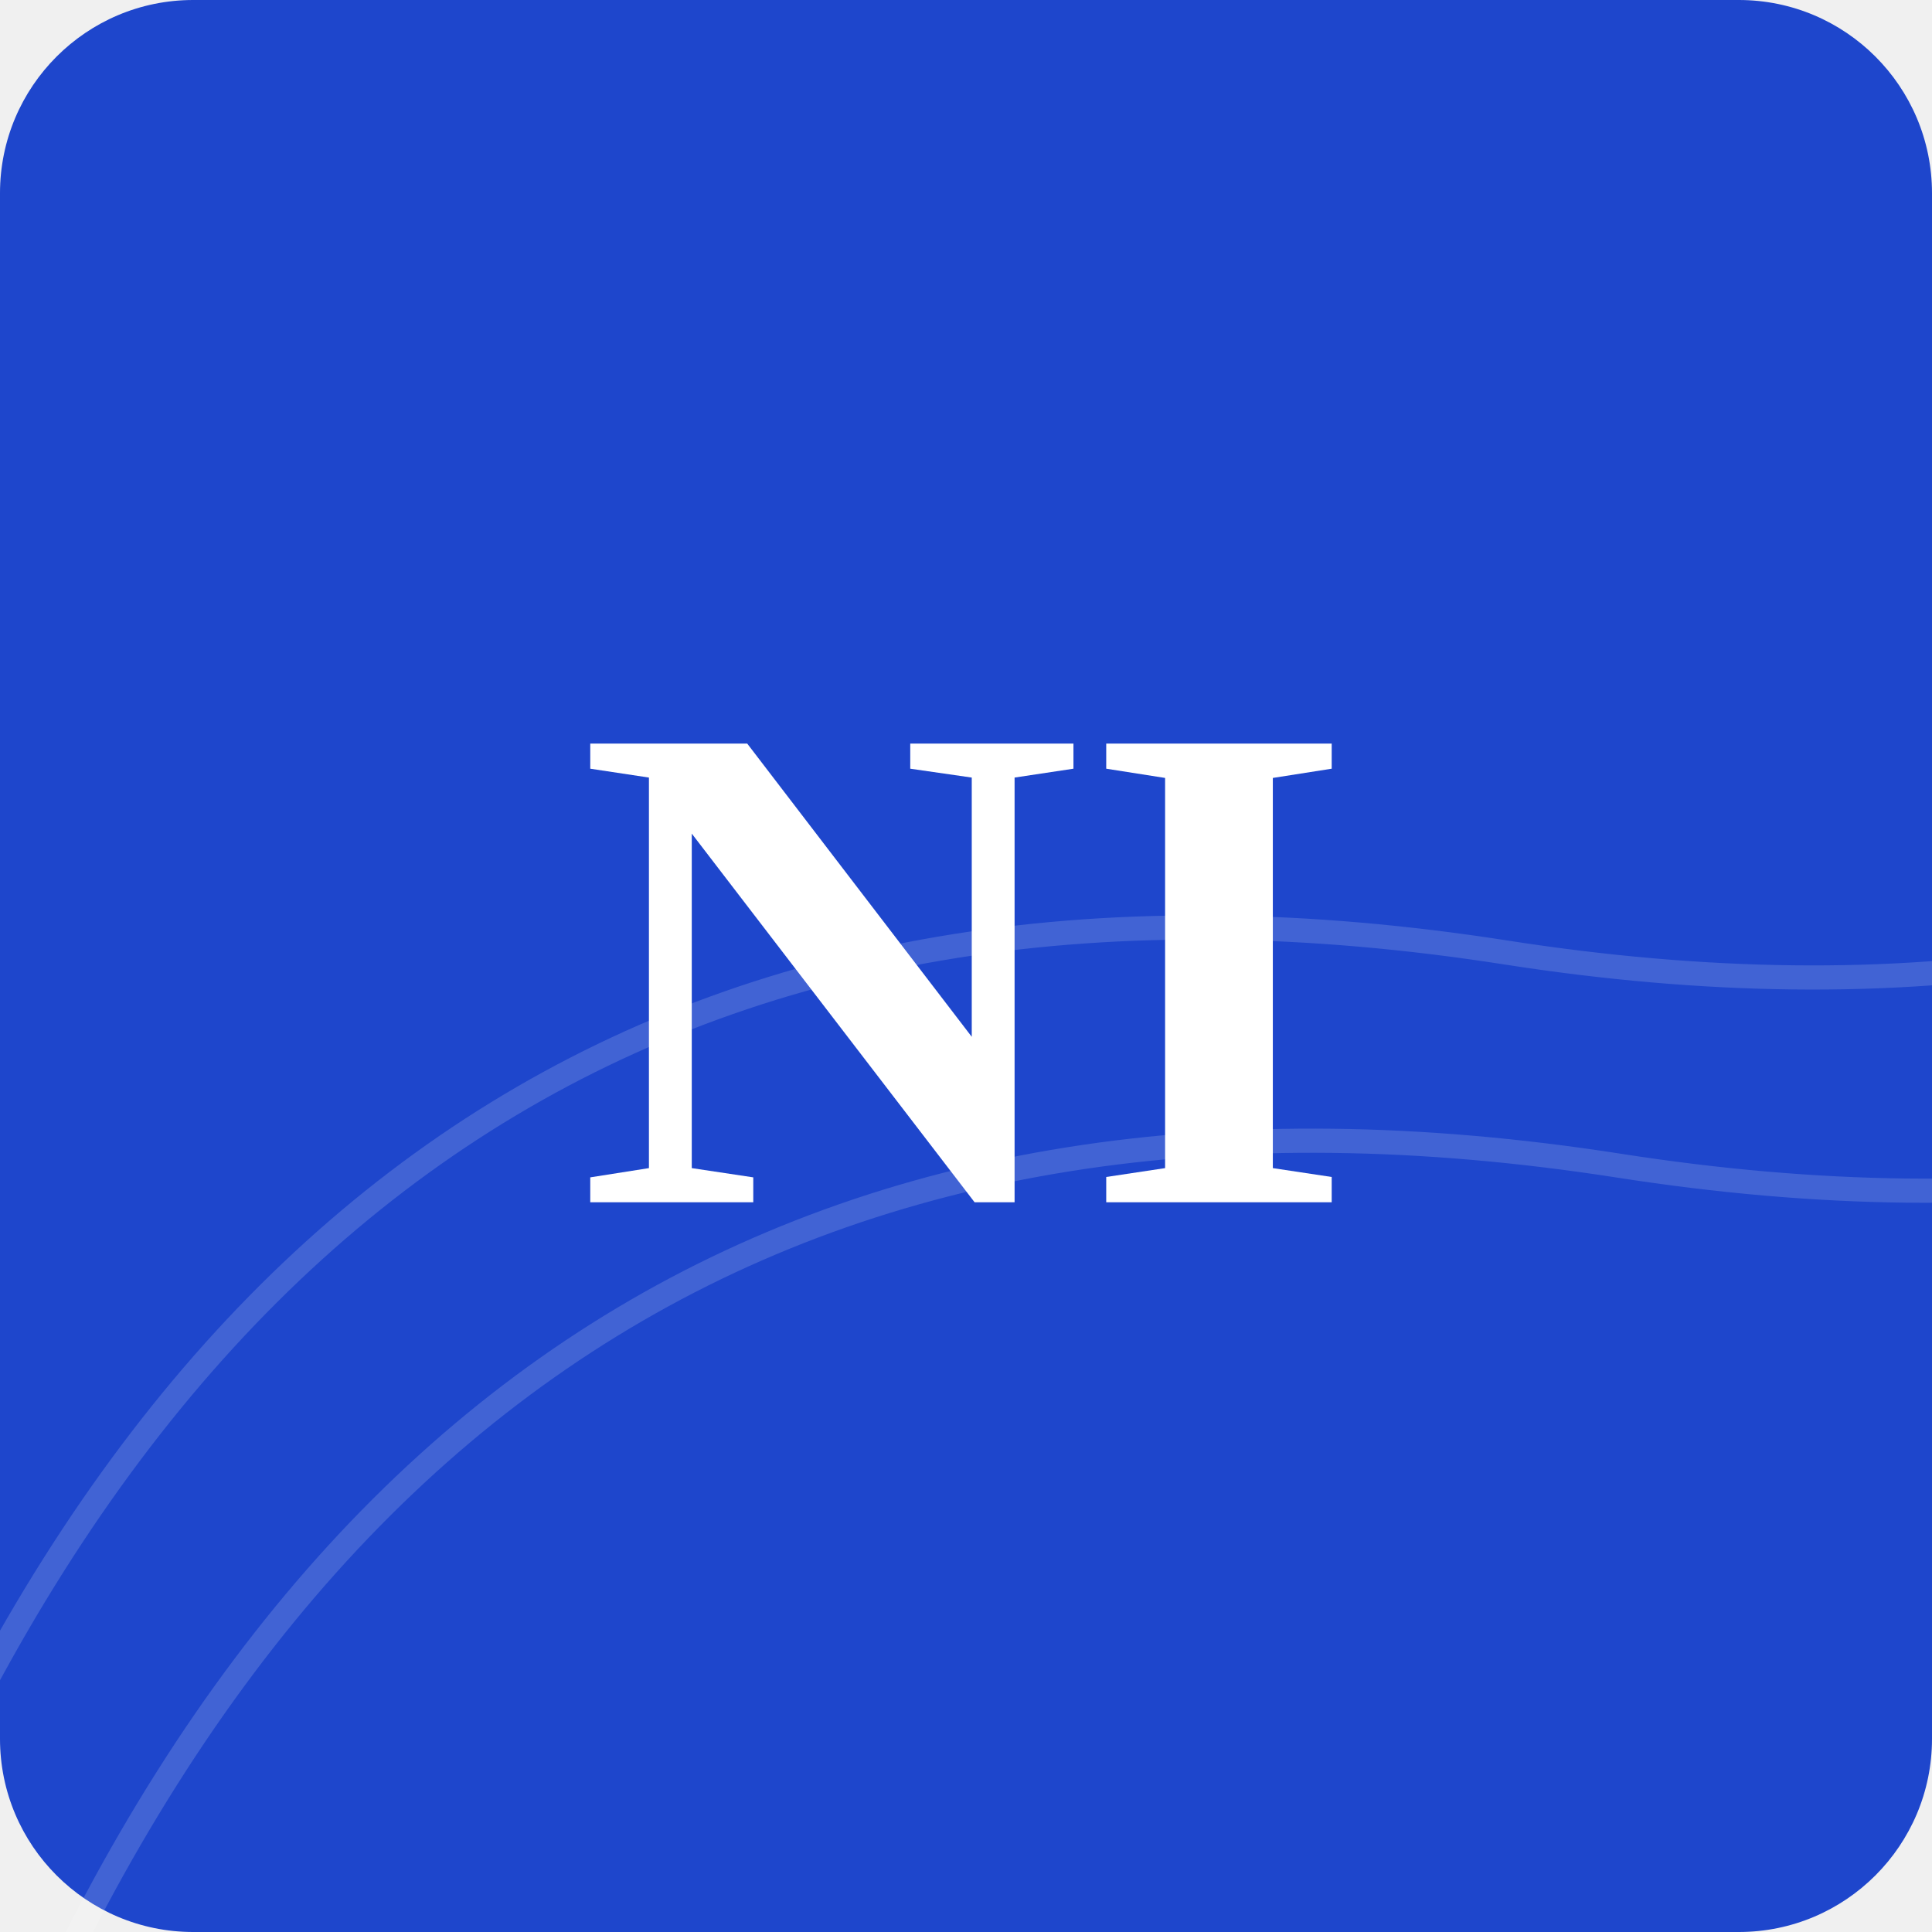
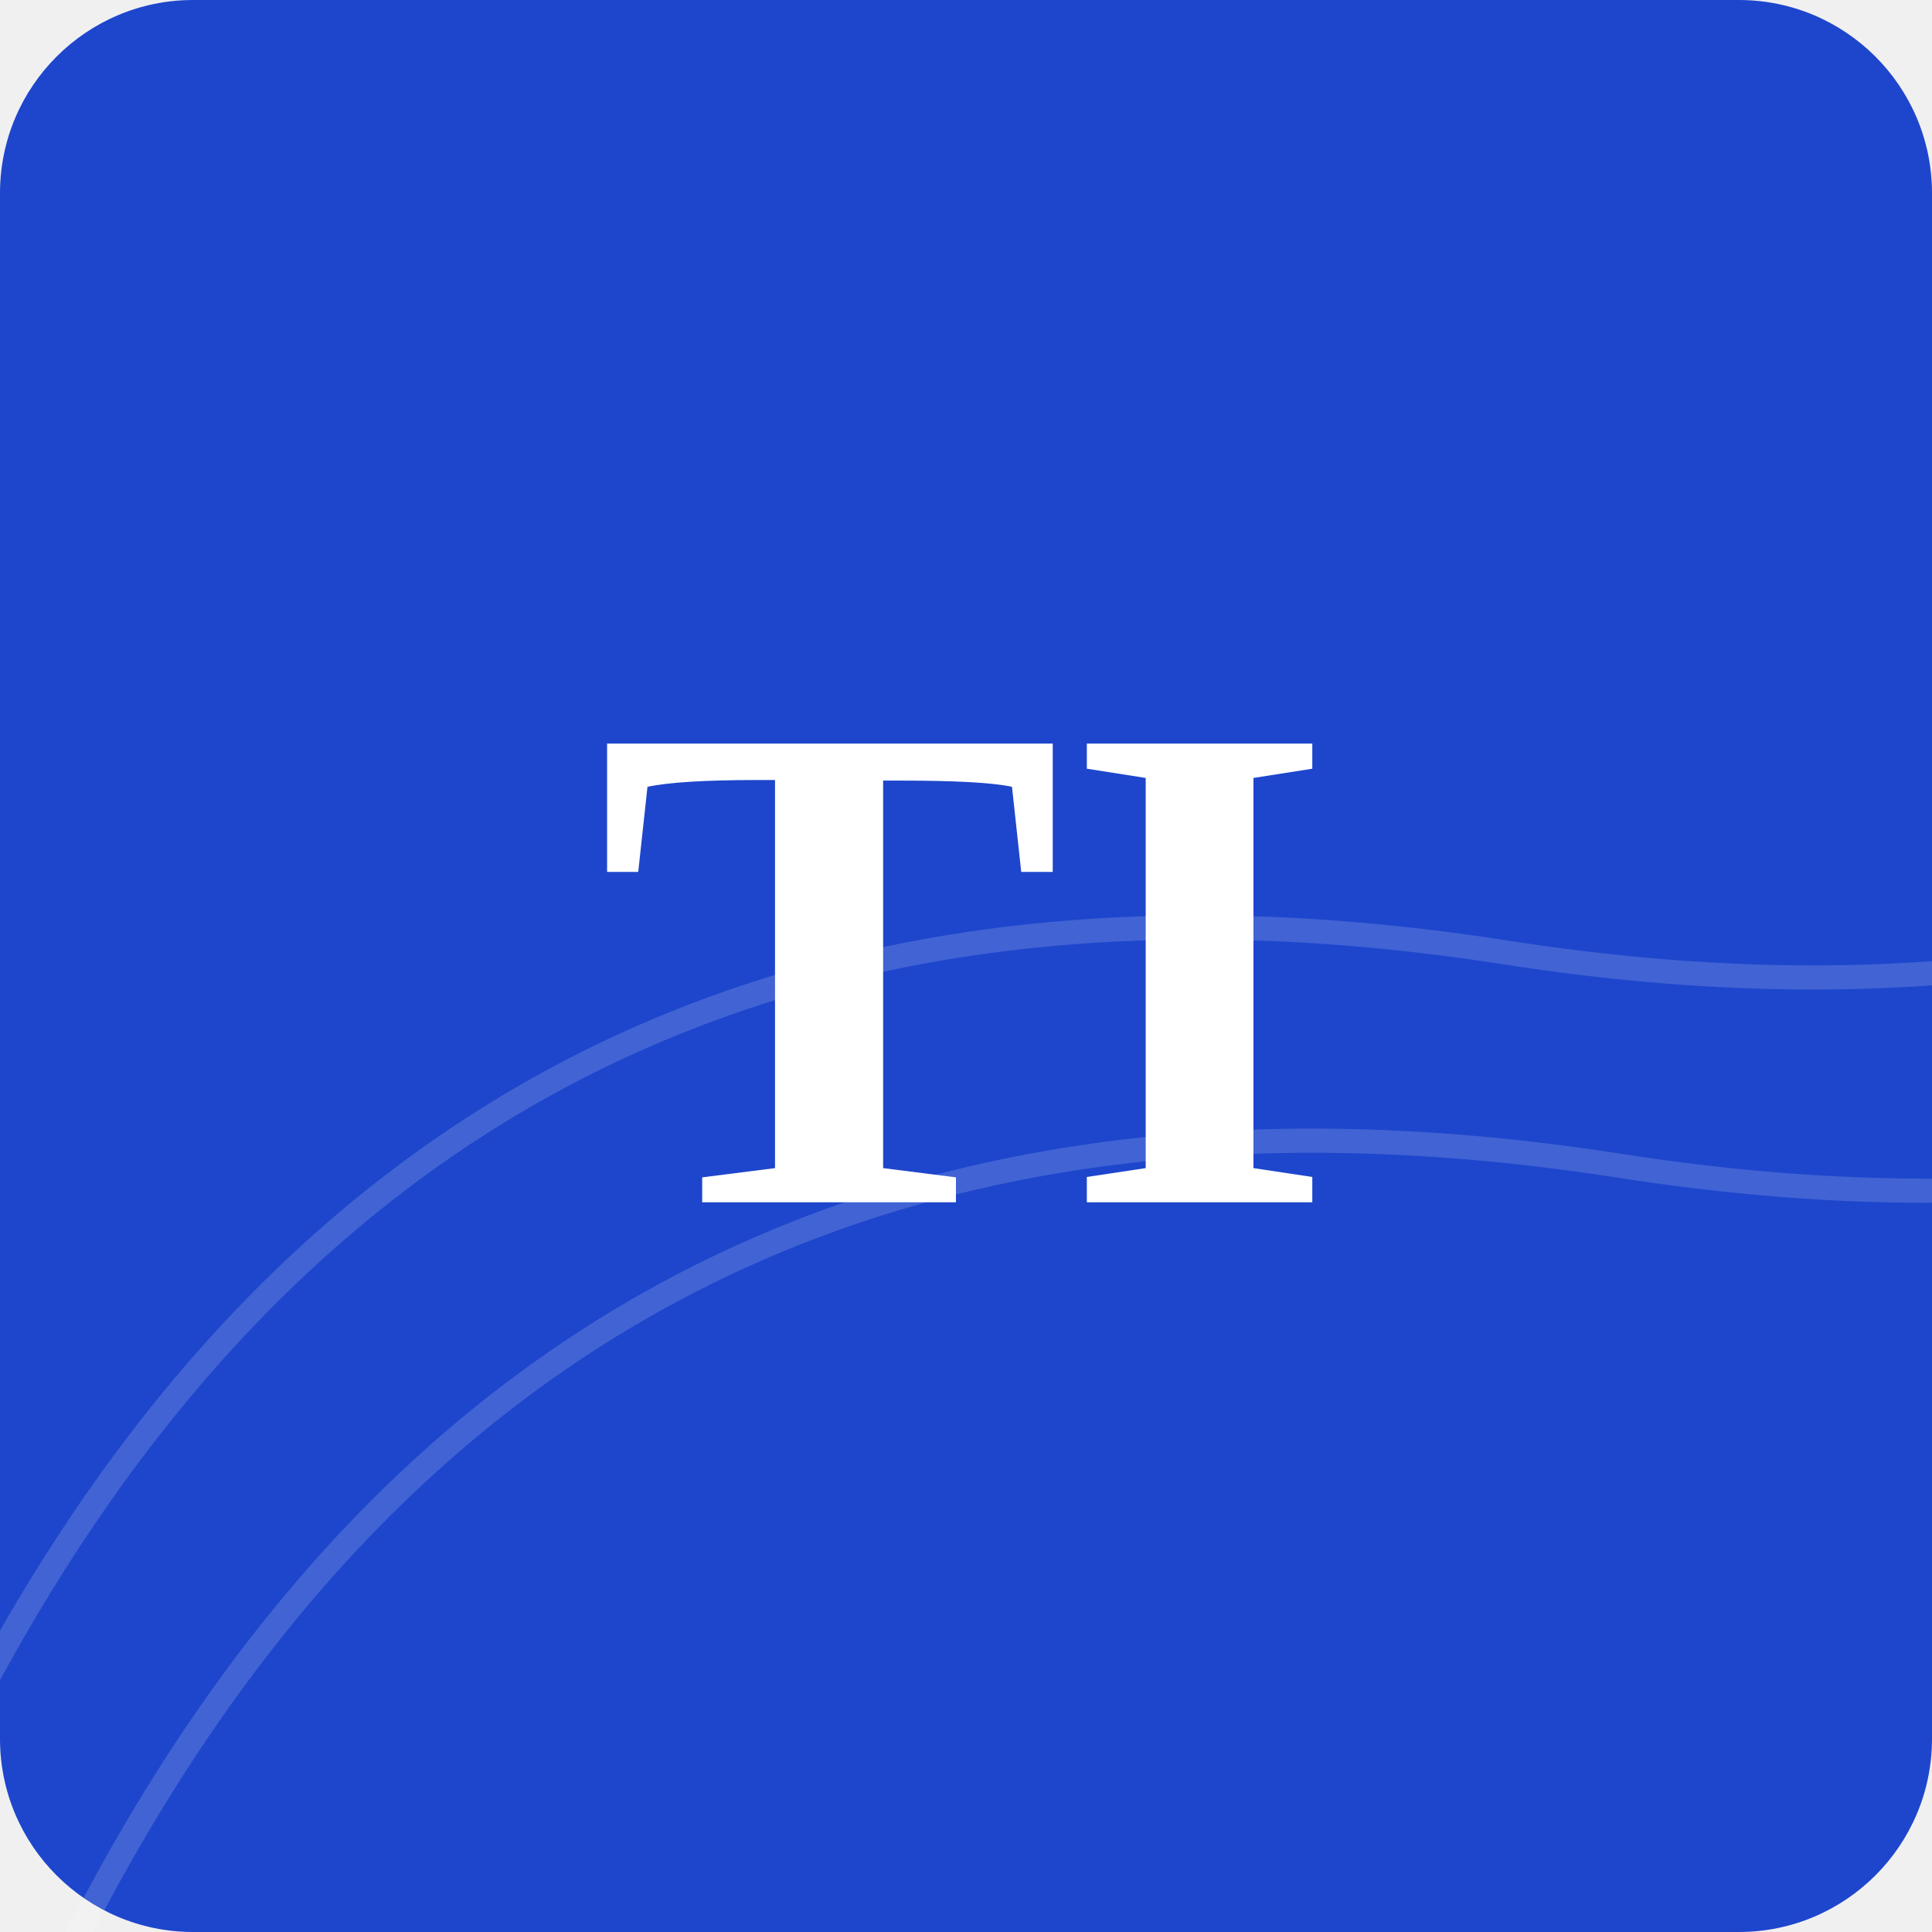
- <svg xmlns="http://www.w3.org/2000/svg" width="160" height="160" viewBox="0 0 160 160" role="img" aria-label="NIU">
+ <svg xmlns="http://www.w3.org/2000/svg" width="160" height="160" viewBox="0 0 160 160" role="img" aria-label="TVS iQube 3.0">
  <rect width="160" height="160" rx="16" fill="#1e46cc" />
  <g transform="rotate(-28 80 80)" opacity="0.16" fill="none" stroke="#ffffff" stroke-width="2">
    <path d="M-40 110 Q40 40 120 100 T280 90" />
    <path d="M-40 130 Q40 60 120 120 T280 110" />
  </g>
-   <text x="80" y="80" text-anchor="middle" dominant-baseline="central" font-family="Georgia, 'Times New Roman', serif" font-size="58" font-weight="700" fill="#ffffff">NI</text>
+   <text x="80" y="80" text-anchor="middle" dominant-baseline="central" font-family="Georgia, 'Times New Roman', serif" font-size="58" font-weight="700" fill="#ffffff">TI</text>
</svg>
